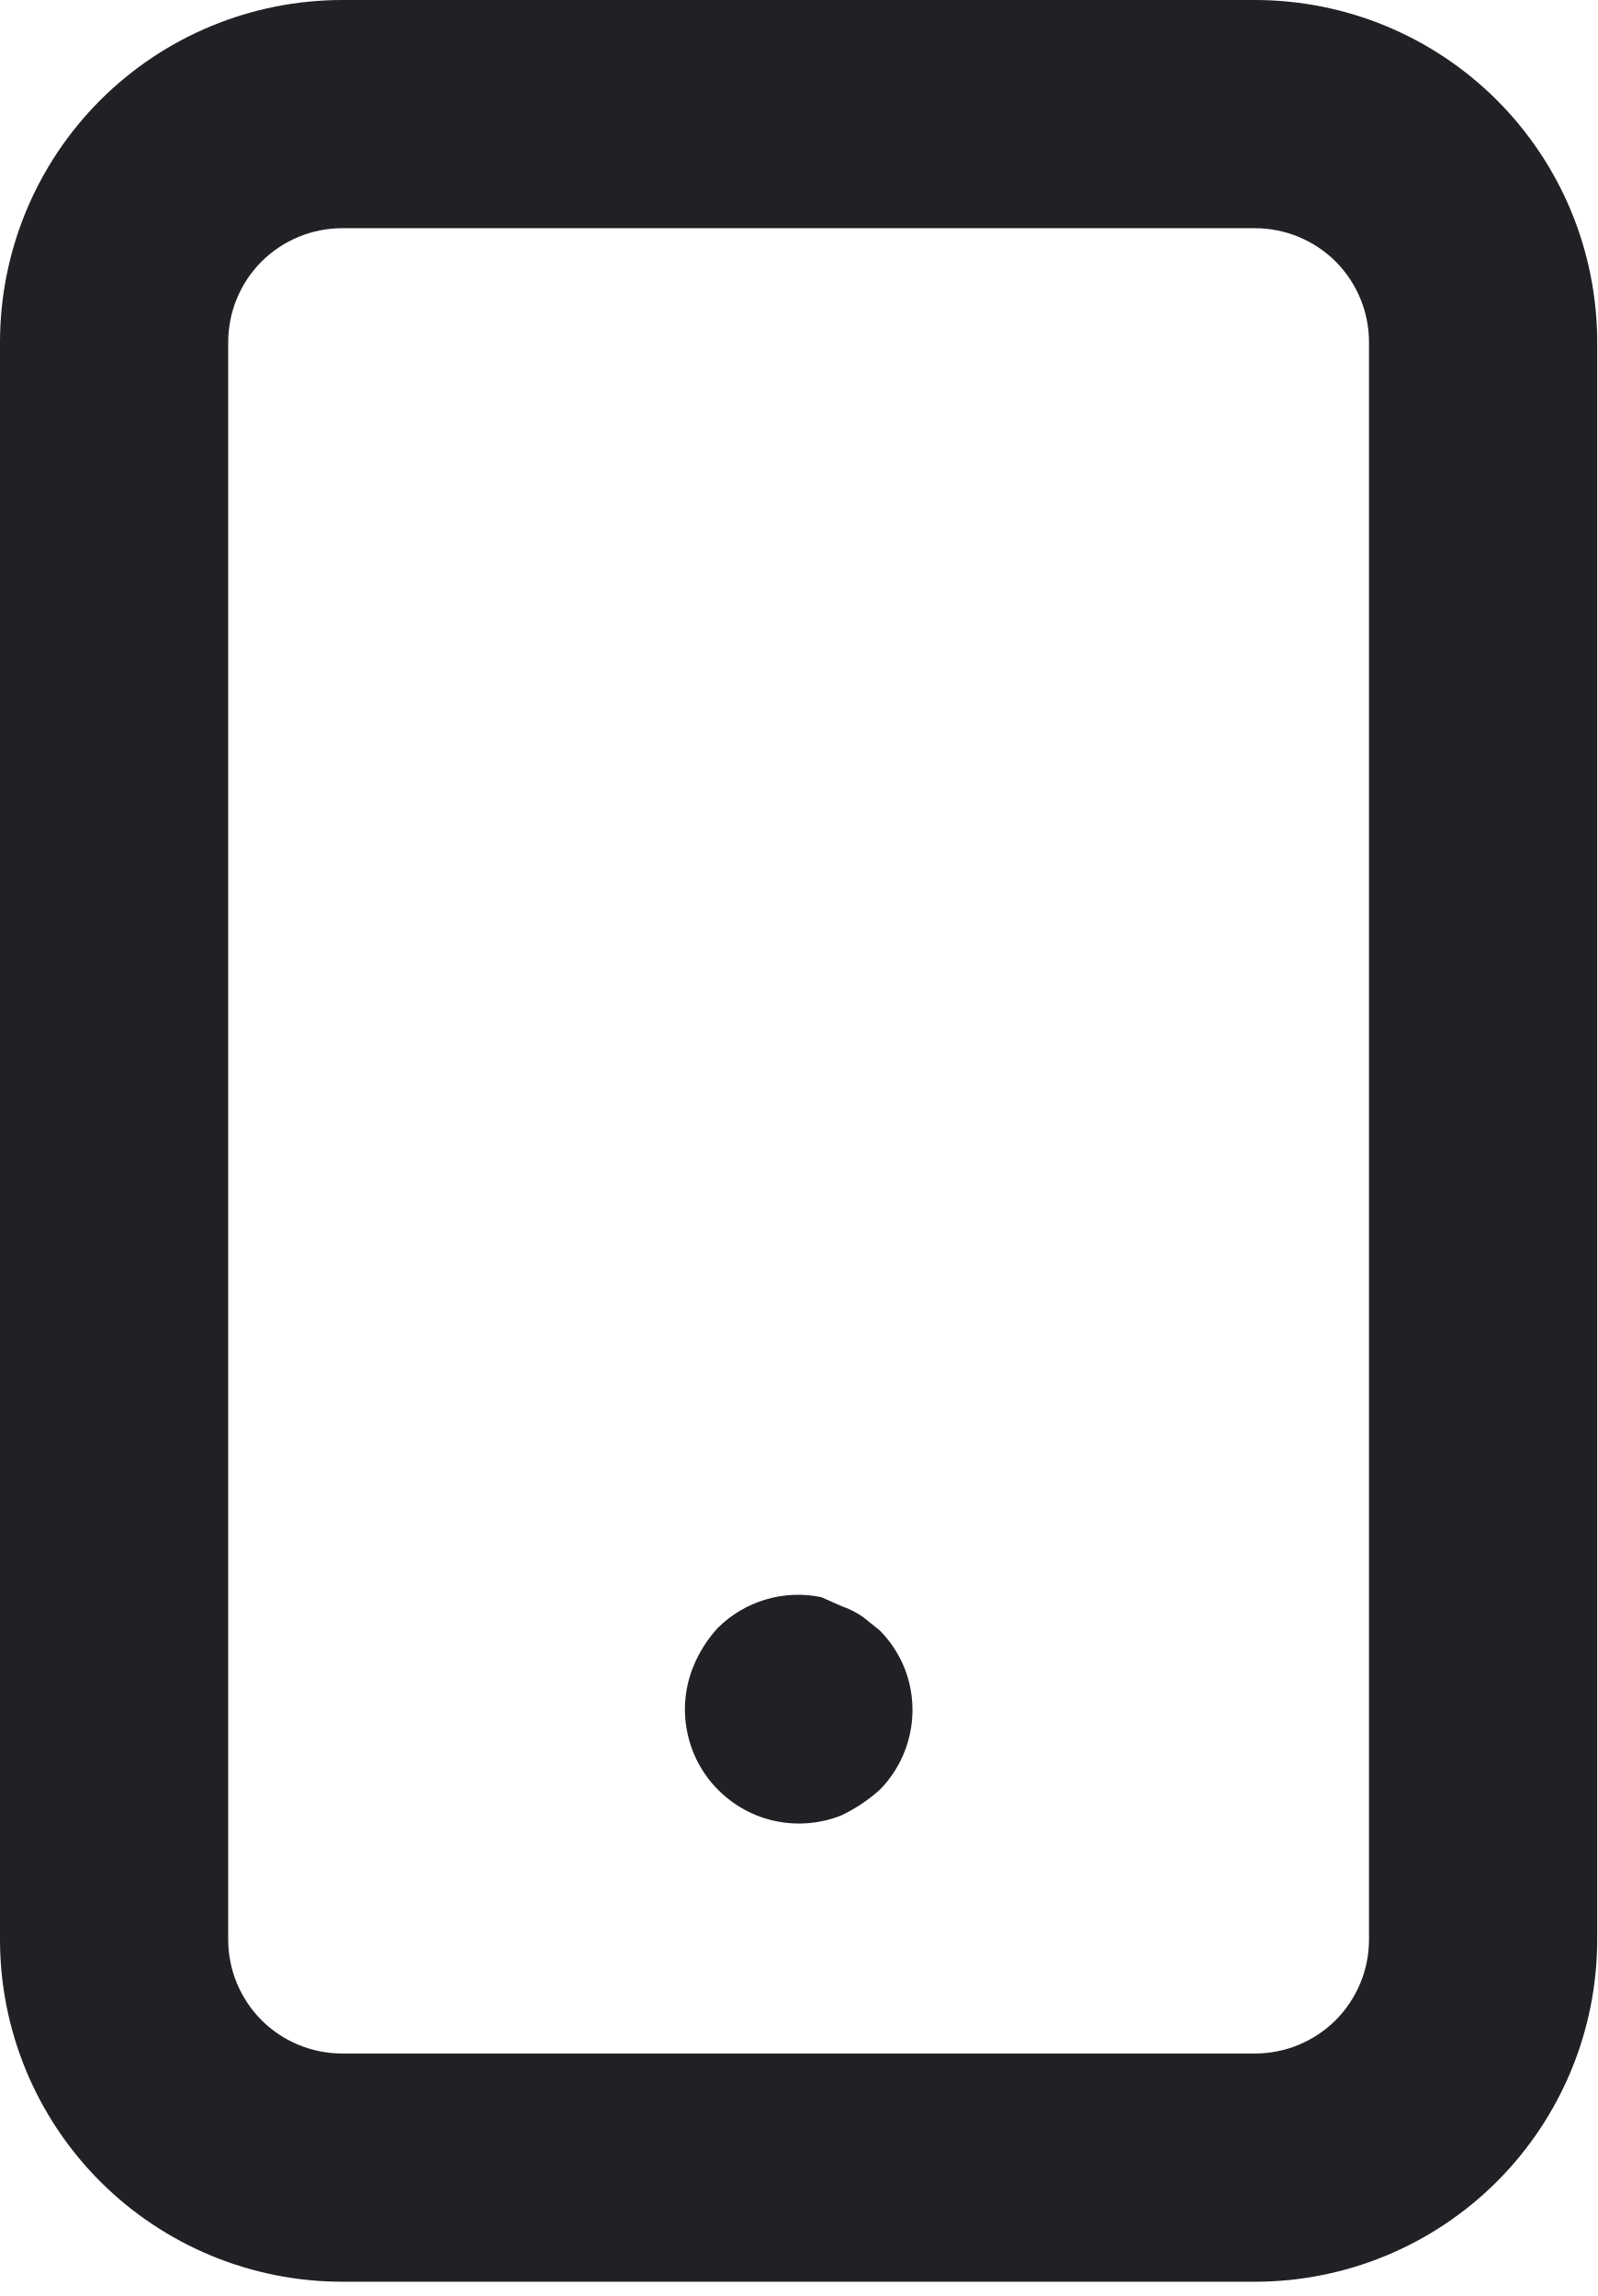
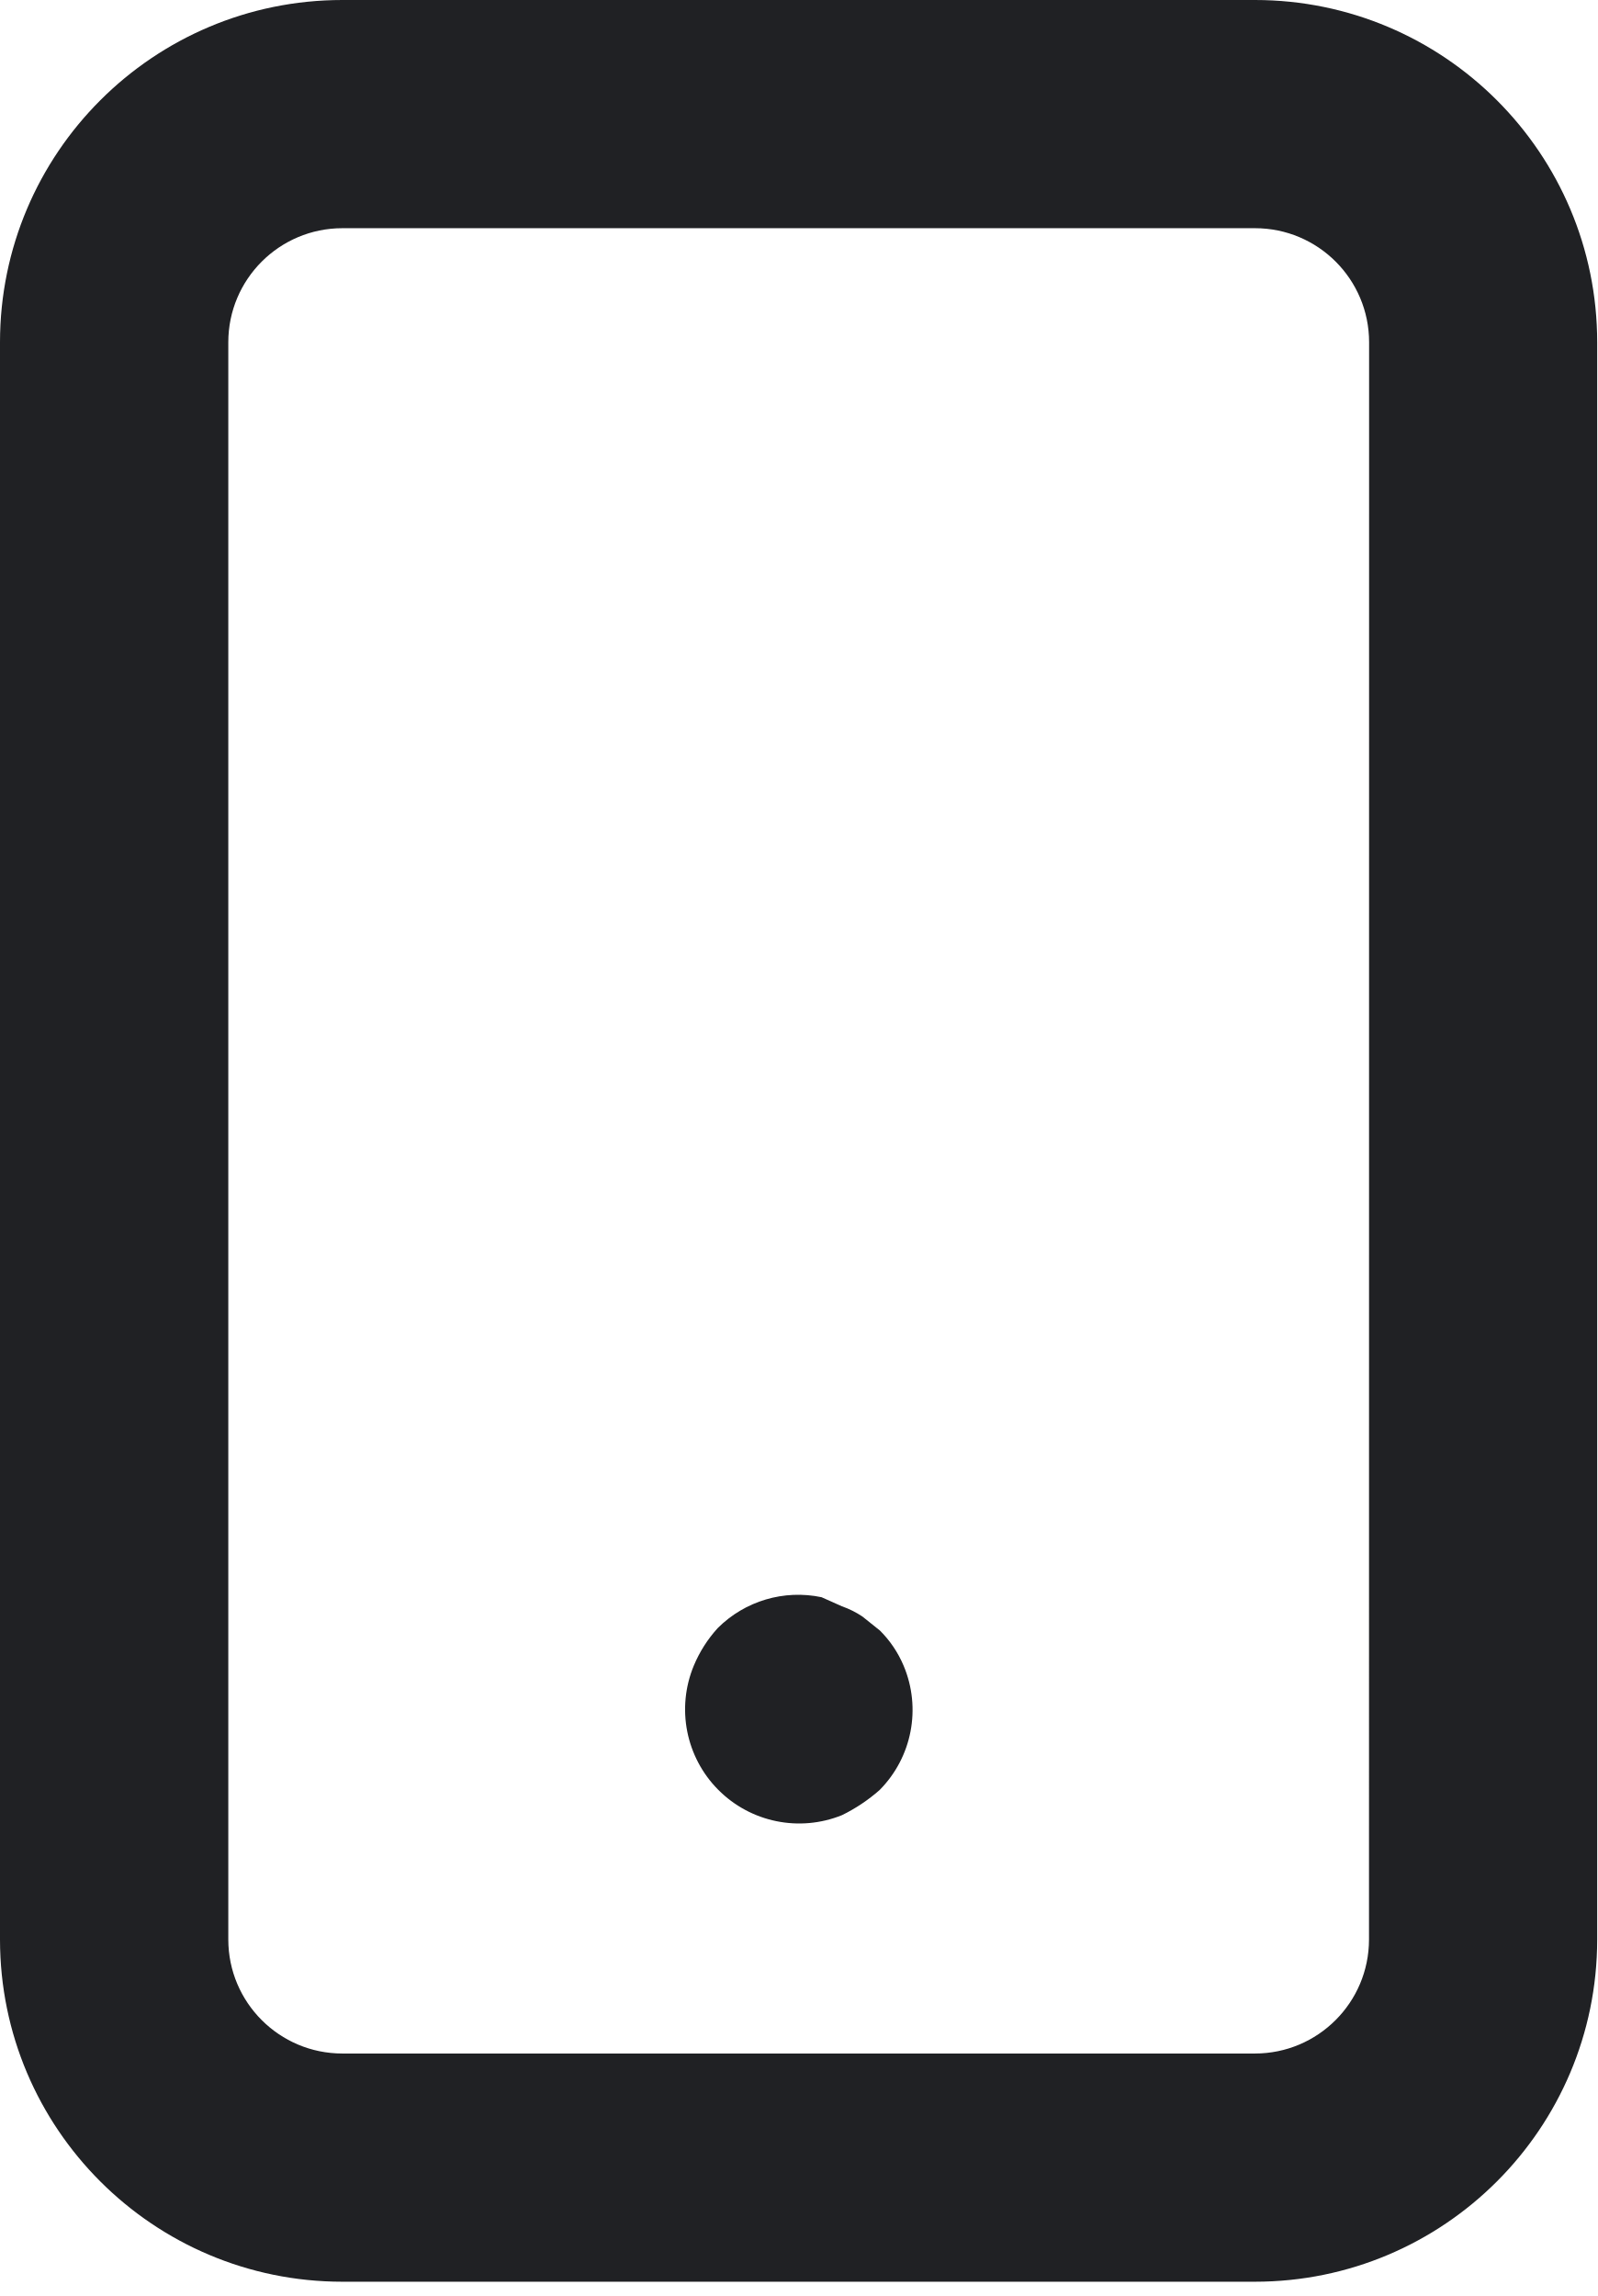
- <svg xmlns="http://www.w3.org/2000/svg" width="16" height="23" viewBox="0 0 16 23" fill="none">
-   <path d="M8.811 16.331L8.64 16.194C8.576 16.151 8.507 16.116 8.434 16.091L8.229 16C8.043 15.961 7.851 15.969 7.67 16.023C7.488 16.077 7.323 16.175 7.189 16.309C7.088 16.42 7.006 16.547 6.949 16.686C6.862 16.894 6.839 17.123 6.883 17.344C6.926 17.566 7.034 17.769 7.193 17.929C7.352 18.089 7.554 18.199 7.775 18.244C7.996 18.289 8.225 18.268 8.434 18.183C8.571 18.117 8.698 18.032 8.811 17.931C8.97 17.771 9.077 17.567 9.12 17.345C9.163 17.123 9.139 16.894 9.051 16.686C8.994 16.554 8.913 16.433 8.811 16.331ZM12.571 0H3.429C2.519 0 1.647 0.361 1.004 1.004C0.361 1.647 0 2.519 0 3.429V19.429C0 20.338 0.361 21.21 1.004 21.853C1.647 22.496 2.519 22.857 3.429 22.857H12.571C13.481 22.857 14.353 22.496 14.996 21.853C15.639 21.21 16 20.338 16 19.429V3.429C16 2.519 15.639 1.647 14.996 1.004C14.353 0.361 13.481 0 12.571 0ZM13.714 19.429C13.714 19.732 13.594 20.022 13.38 20.237C13.165 20.451 12.874 20.571 12.571 20.571H3.429C3.125 20.571 2.835 20.451 2.62 20.237C2.406 20.022 2.286 19.732 2.286 19.429V3.429C2.286 3.125 2.406 2.835 2.62 2.62C2.835 2.406 3.125 2.286 3.429 2.286H12.571C12.874 2.286 13.165 2.406 13.38 2.62C13.594 2.835 13.714 3.125 13.714 3.429V19.429Z" fill="#202124" />
+ <svg xmlns="http://www.w3.org/2000/svg" width="16" height="23" fill="none">
+   <path fill="#202124" d="m8.811 16.331-.171-.137a.9.9 0 0 0-.206-.103L8.23 16a1.14 1.14 0 0 0-1.04.309 1.3 1.3 0 0 0-.24.377 1.143 1.143 0 0 0 1.485 1.497 1.7 1.7 0 0 0 .377-.252 1.14 1.14 0 0 0 .24-1.245 1.1 1.1 0 0 0-.24-.355M12.571 0H3.43A3.43 3.43 0 0 0 0 3.429v16a3.43 3.43 0 0 0 3.429 3.428h9.142A3.43 3.43 0 0 0 16 19.43v-16A3.43 3.43 0 0 0 12.571 0m1.143 19.429a1.143 1.143 0 0 1-1.143 1.142H3.43a1.143 1.143 0 0 1-1.143-1.142v-16a1.143 1.143 0 0 1 1.143-1.143h9.142a1.143 1.143 0 0 1 1.143 1.143z" />
</svg>
